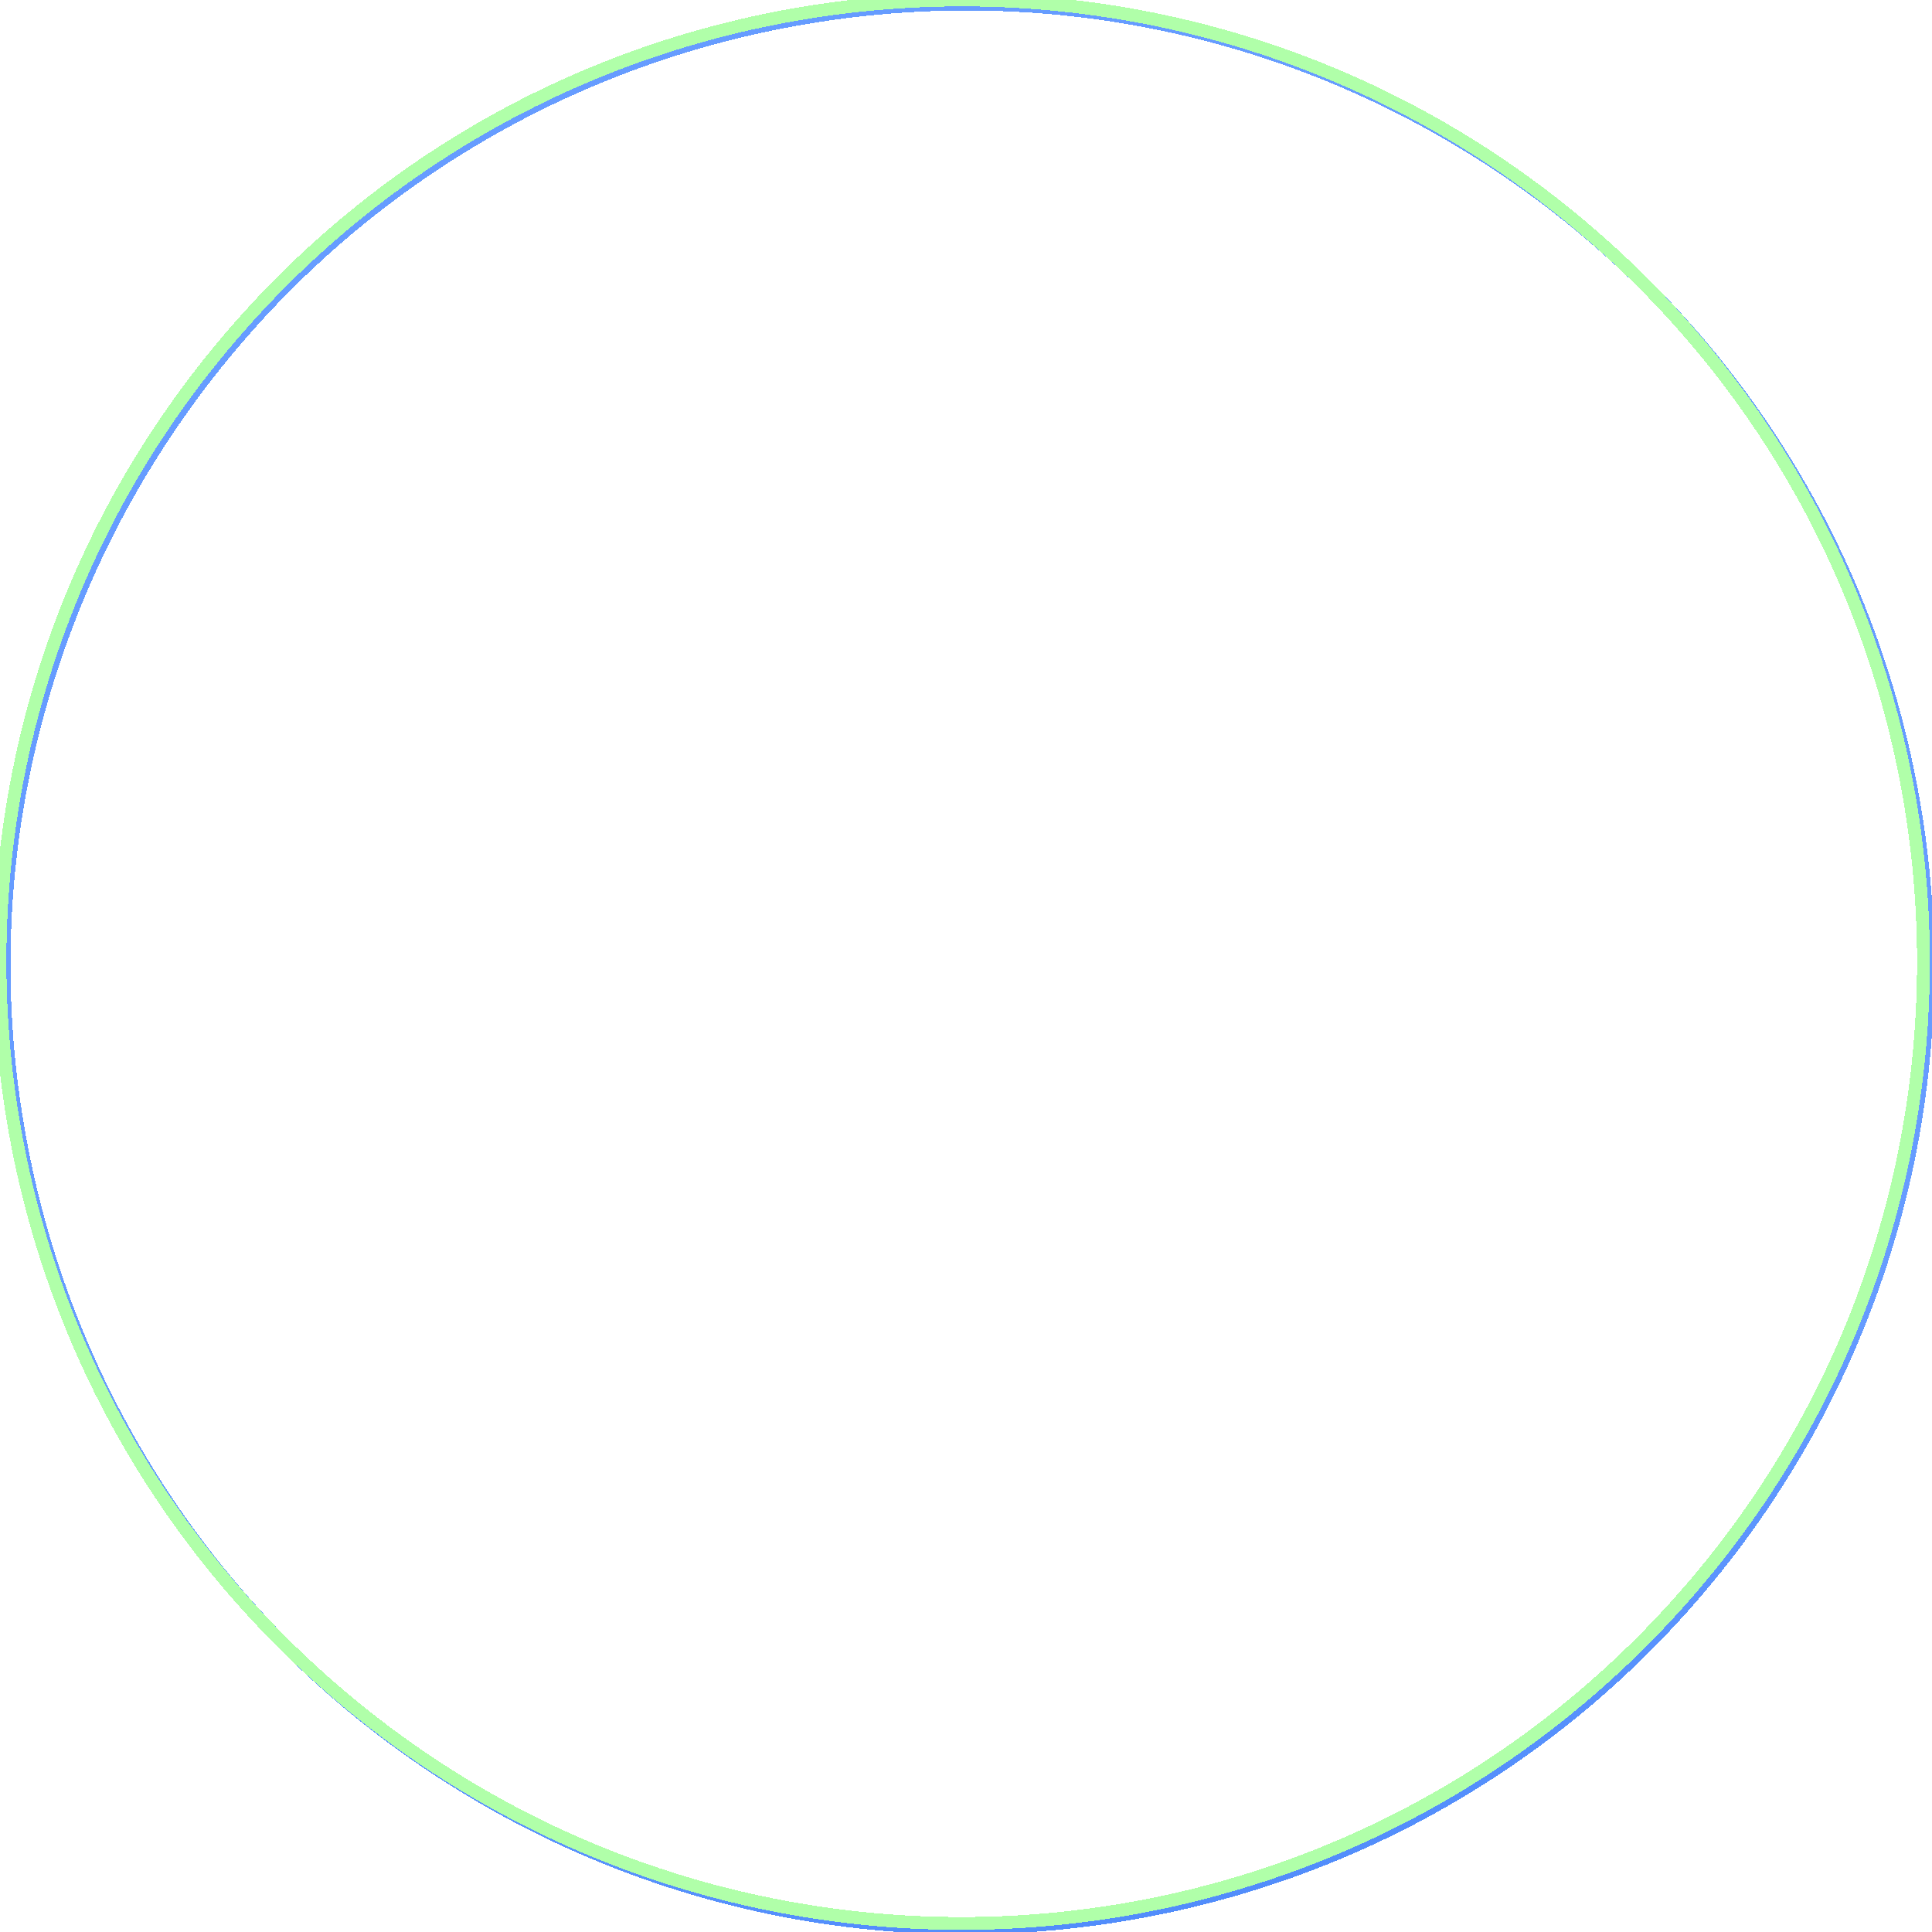
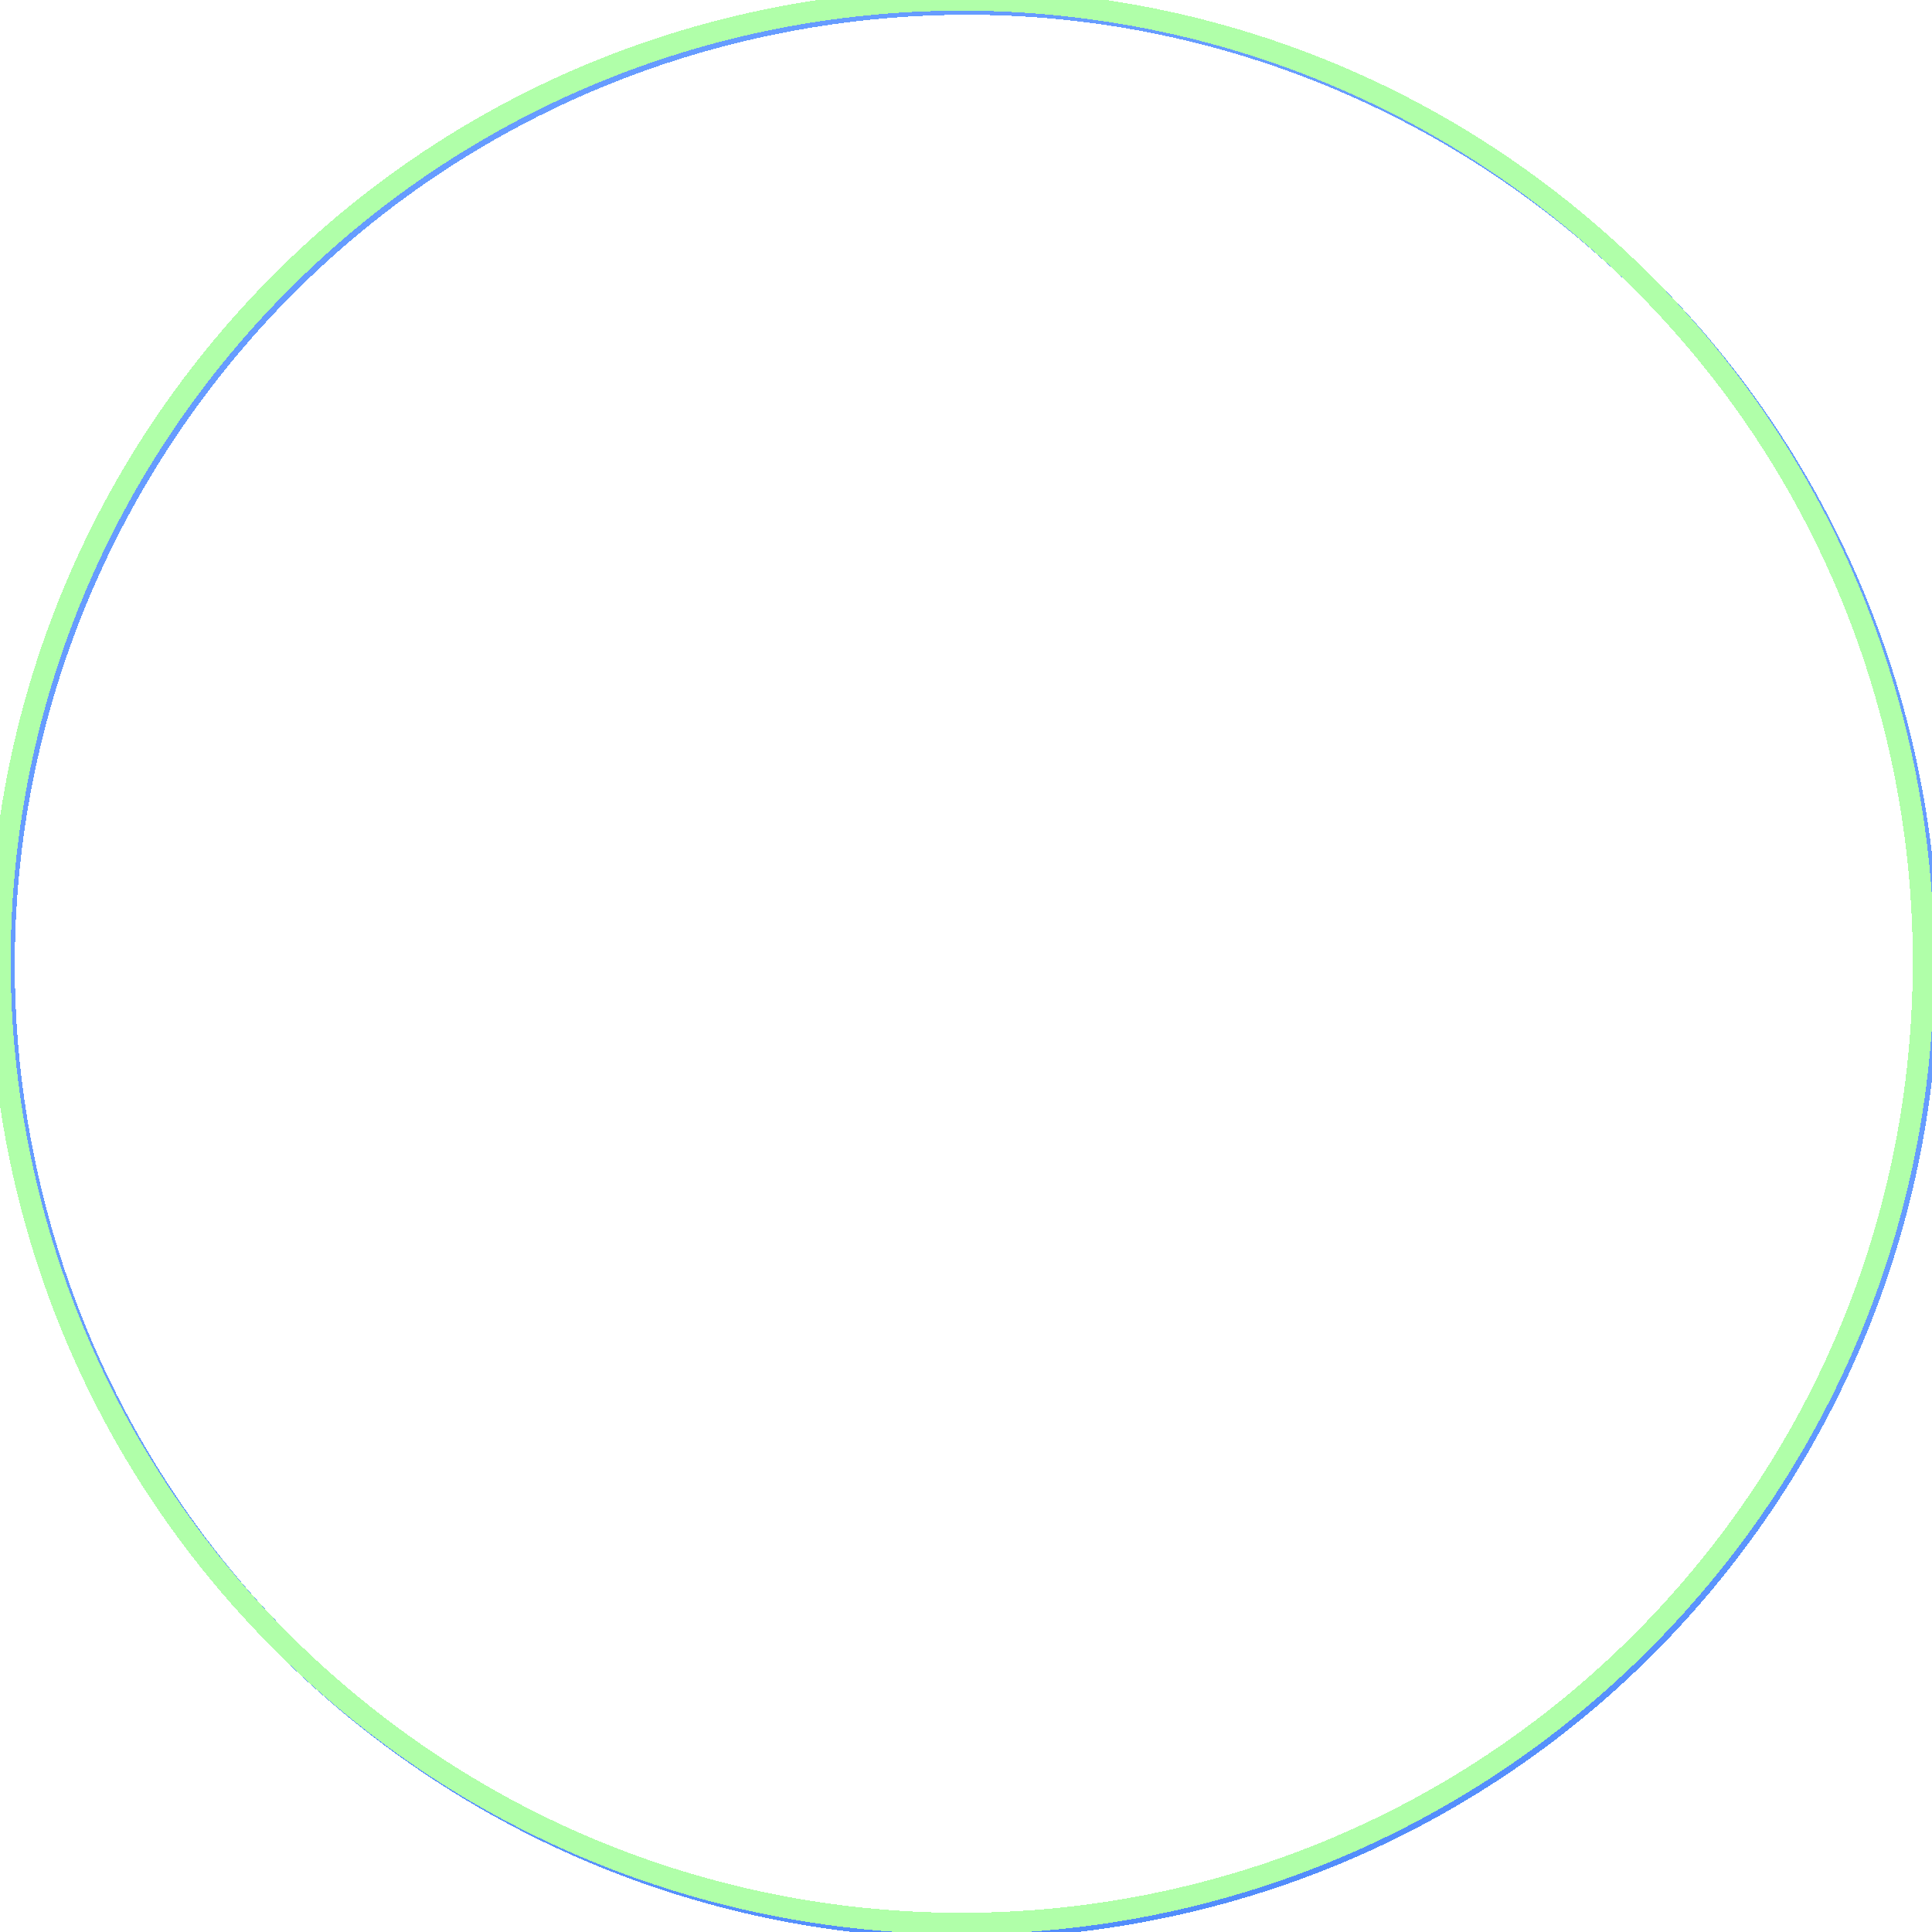
<svg xmlns="http://www.w3.org/2000/svg" class="svg-shape" height="452px" id="circle" version="1.1" viewBox="0 0 452 452" width="452px" shape-rendering="optimizeSpeed" vector-effect="non-scaling-stroke">
  <defs>
    <linearGradient id="circle-linearGradient-3" x1="69.096%" x2="18.725%" y1="104.653%" y2="2.613%">
      <stop offset="0%" stop-color="#409CF9" />
      <stop offset="100%" stop-color="#37F6E1" />
    </linearGradient>
    <linearGradient id="circle-linearGradient-4" x1="41.465%" x2="59.993%" y1="1.832%" y2="98.56%">
      <stop class="stop-1" offset="0%" stop-color="#669CFF" />
      <stop class="stop-2" offset="33.548%" stop-color="#4B88FA" />
      <stop class="stop-3" offset="71.498%" stop-color="#BB69FF" />
      <stop class="stop-4" offset="100%" stop-color="#C782FF" />
    </linearGradient>
    <linearGradient x1="100%" y1="45.077%" x2="4.884%" y2="34.794%" id="circle-linearGradient-5">
      <stop stop-color="#00E6BC" offset="0%" />
      <stop stop-color="#21F0C8" offset="30.573%" />
      <stop stop-color="#B0FFA9" offset="100%" />
    </linearGradient>
  </defs>
-   <g fill="none" fill-opacity="0" id="circle-1" stroke="url(#circle-linearGradient-3)" stroke-width="3" transform="translate(-784, -347)" vector-effect="non-scaling-stroke">
+   <g fill="none" fill-opacity="0" id="circle-1" stroke="url(#circle-linearGradient-3)" stroke-width="5" transform="translate(-784, -347)" vector-effect="non-scaling-stroke">
    <circle cx="1010" cy="573" r="225" transform="translate(1010, 573) rotate(349) translate(-1010, -573) " vector-effect="non-scaling-stroke" />
  </g>
-   <g fill="none" fill-opacity="0" id="circle-2" stroke="url(#circle-linearGradient-4)" stroke-width="3" transform="translate(-862, -172)" vector-effect="non-scaling-stroke">
+   <g fill="none" fill-opacity="0" id="circle-2" stroke="url(#circle-linearGradient-4)" stroke-width="5" transform="translate(-862, -172)" vector-effect="non-scaling-stroke">
    <circle cx="1088" cy="398" r="225" transform="translate(1088, 398) rotate(349) translate(-1088, -398) " vector-effect="non-scaling-stroke" />
  </g>
-   <g id="circle-3" stroke="none" stroke-width="1" fill="none" fill-rule="evenodd" vector-effect="non-scaling-stroke">
-     <g transform="translate(-845, -469)" stroke="url(#circle-linearGradient-5)" stroke-width="3" vector-effect="non-scaling-stroke">
+   <g id="circle-3" stroke="none" stroke-width="5" fill="none" fill-rule="evenodd" vector-effect="non-scaling-stroke">
+     <g transform="translate(-845, -469)" stroke="url(#circle-linearGradient-5)" stroke-width="5" vector-effect="non-scaling-stroke">
      <circle transform="translate(1070, 694) rotate(-138) translate(-1070, -694) " cx="1070" cy="694" r="225" vector-effect="non-scaling-stroke" />
    </g>
  </g>
</svg>
